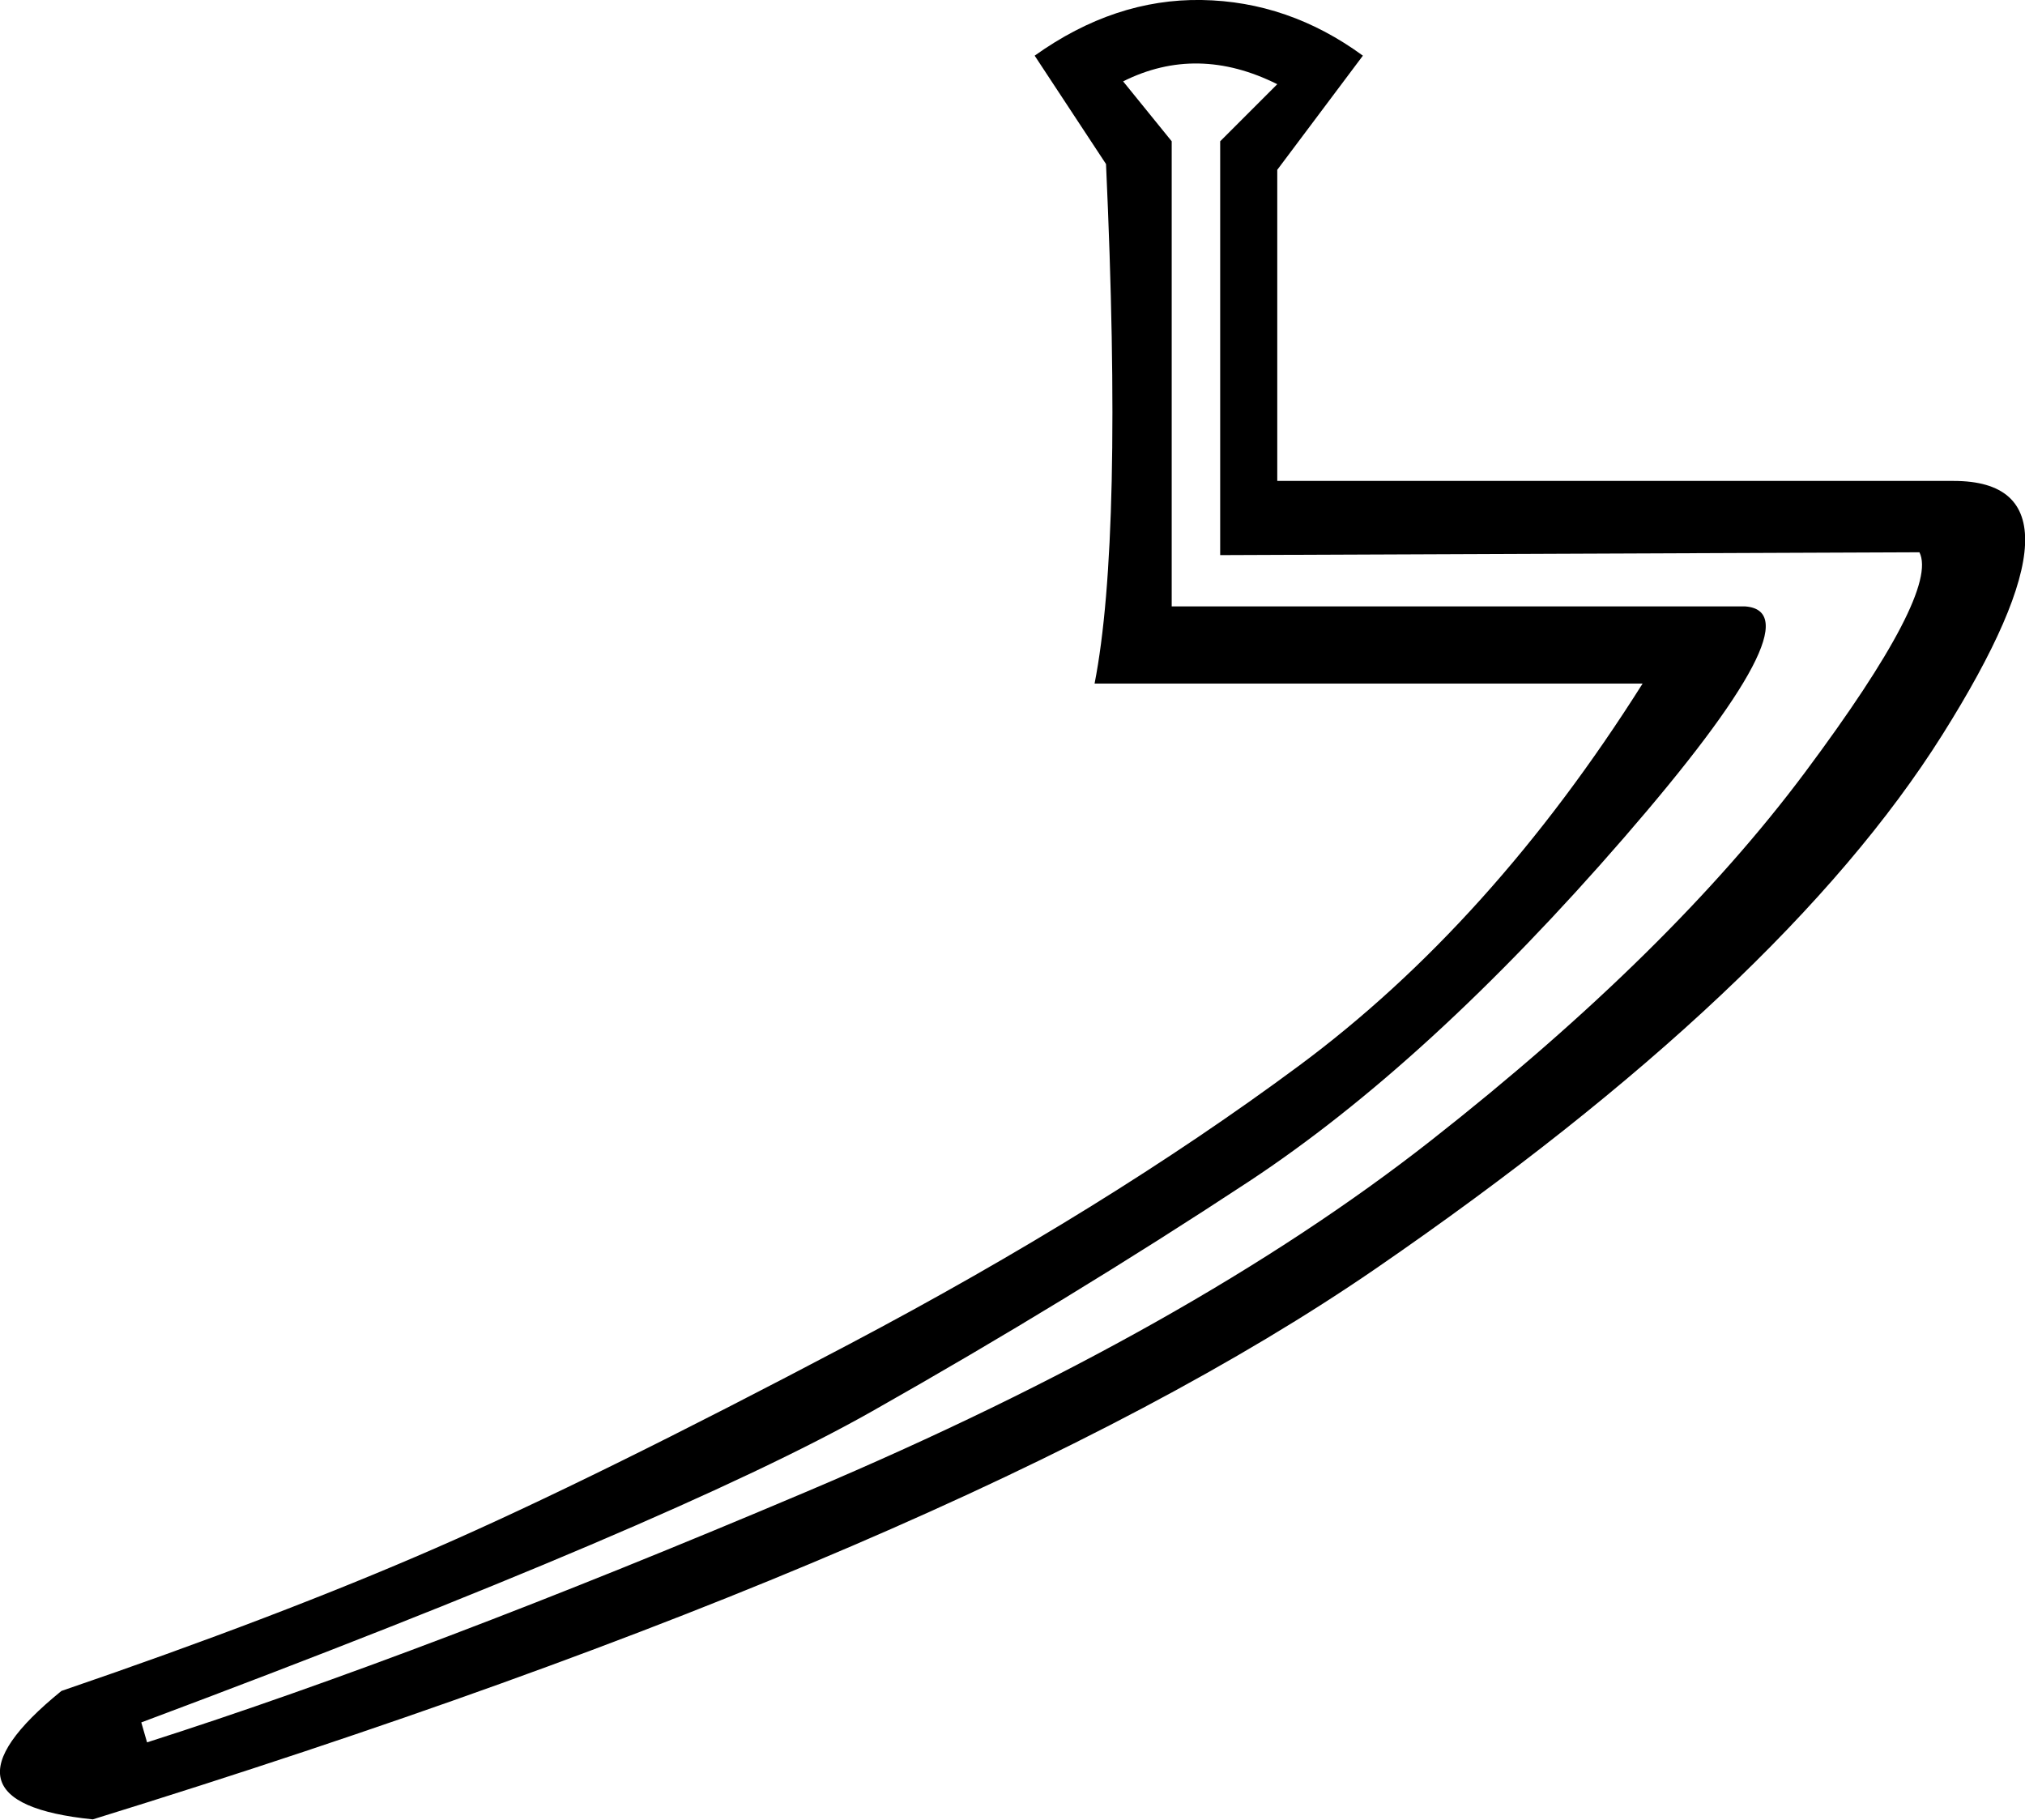
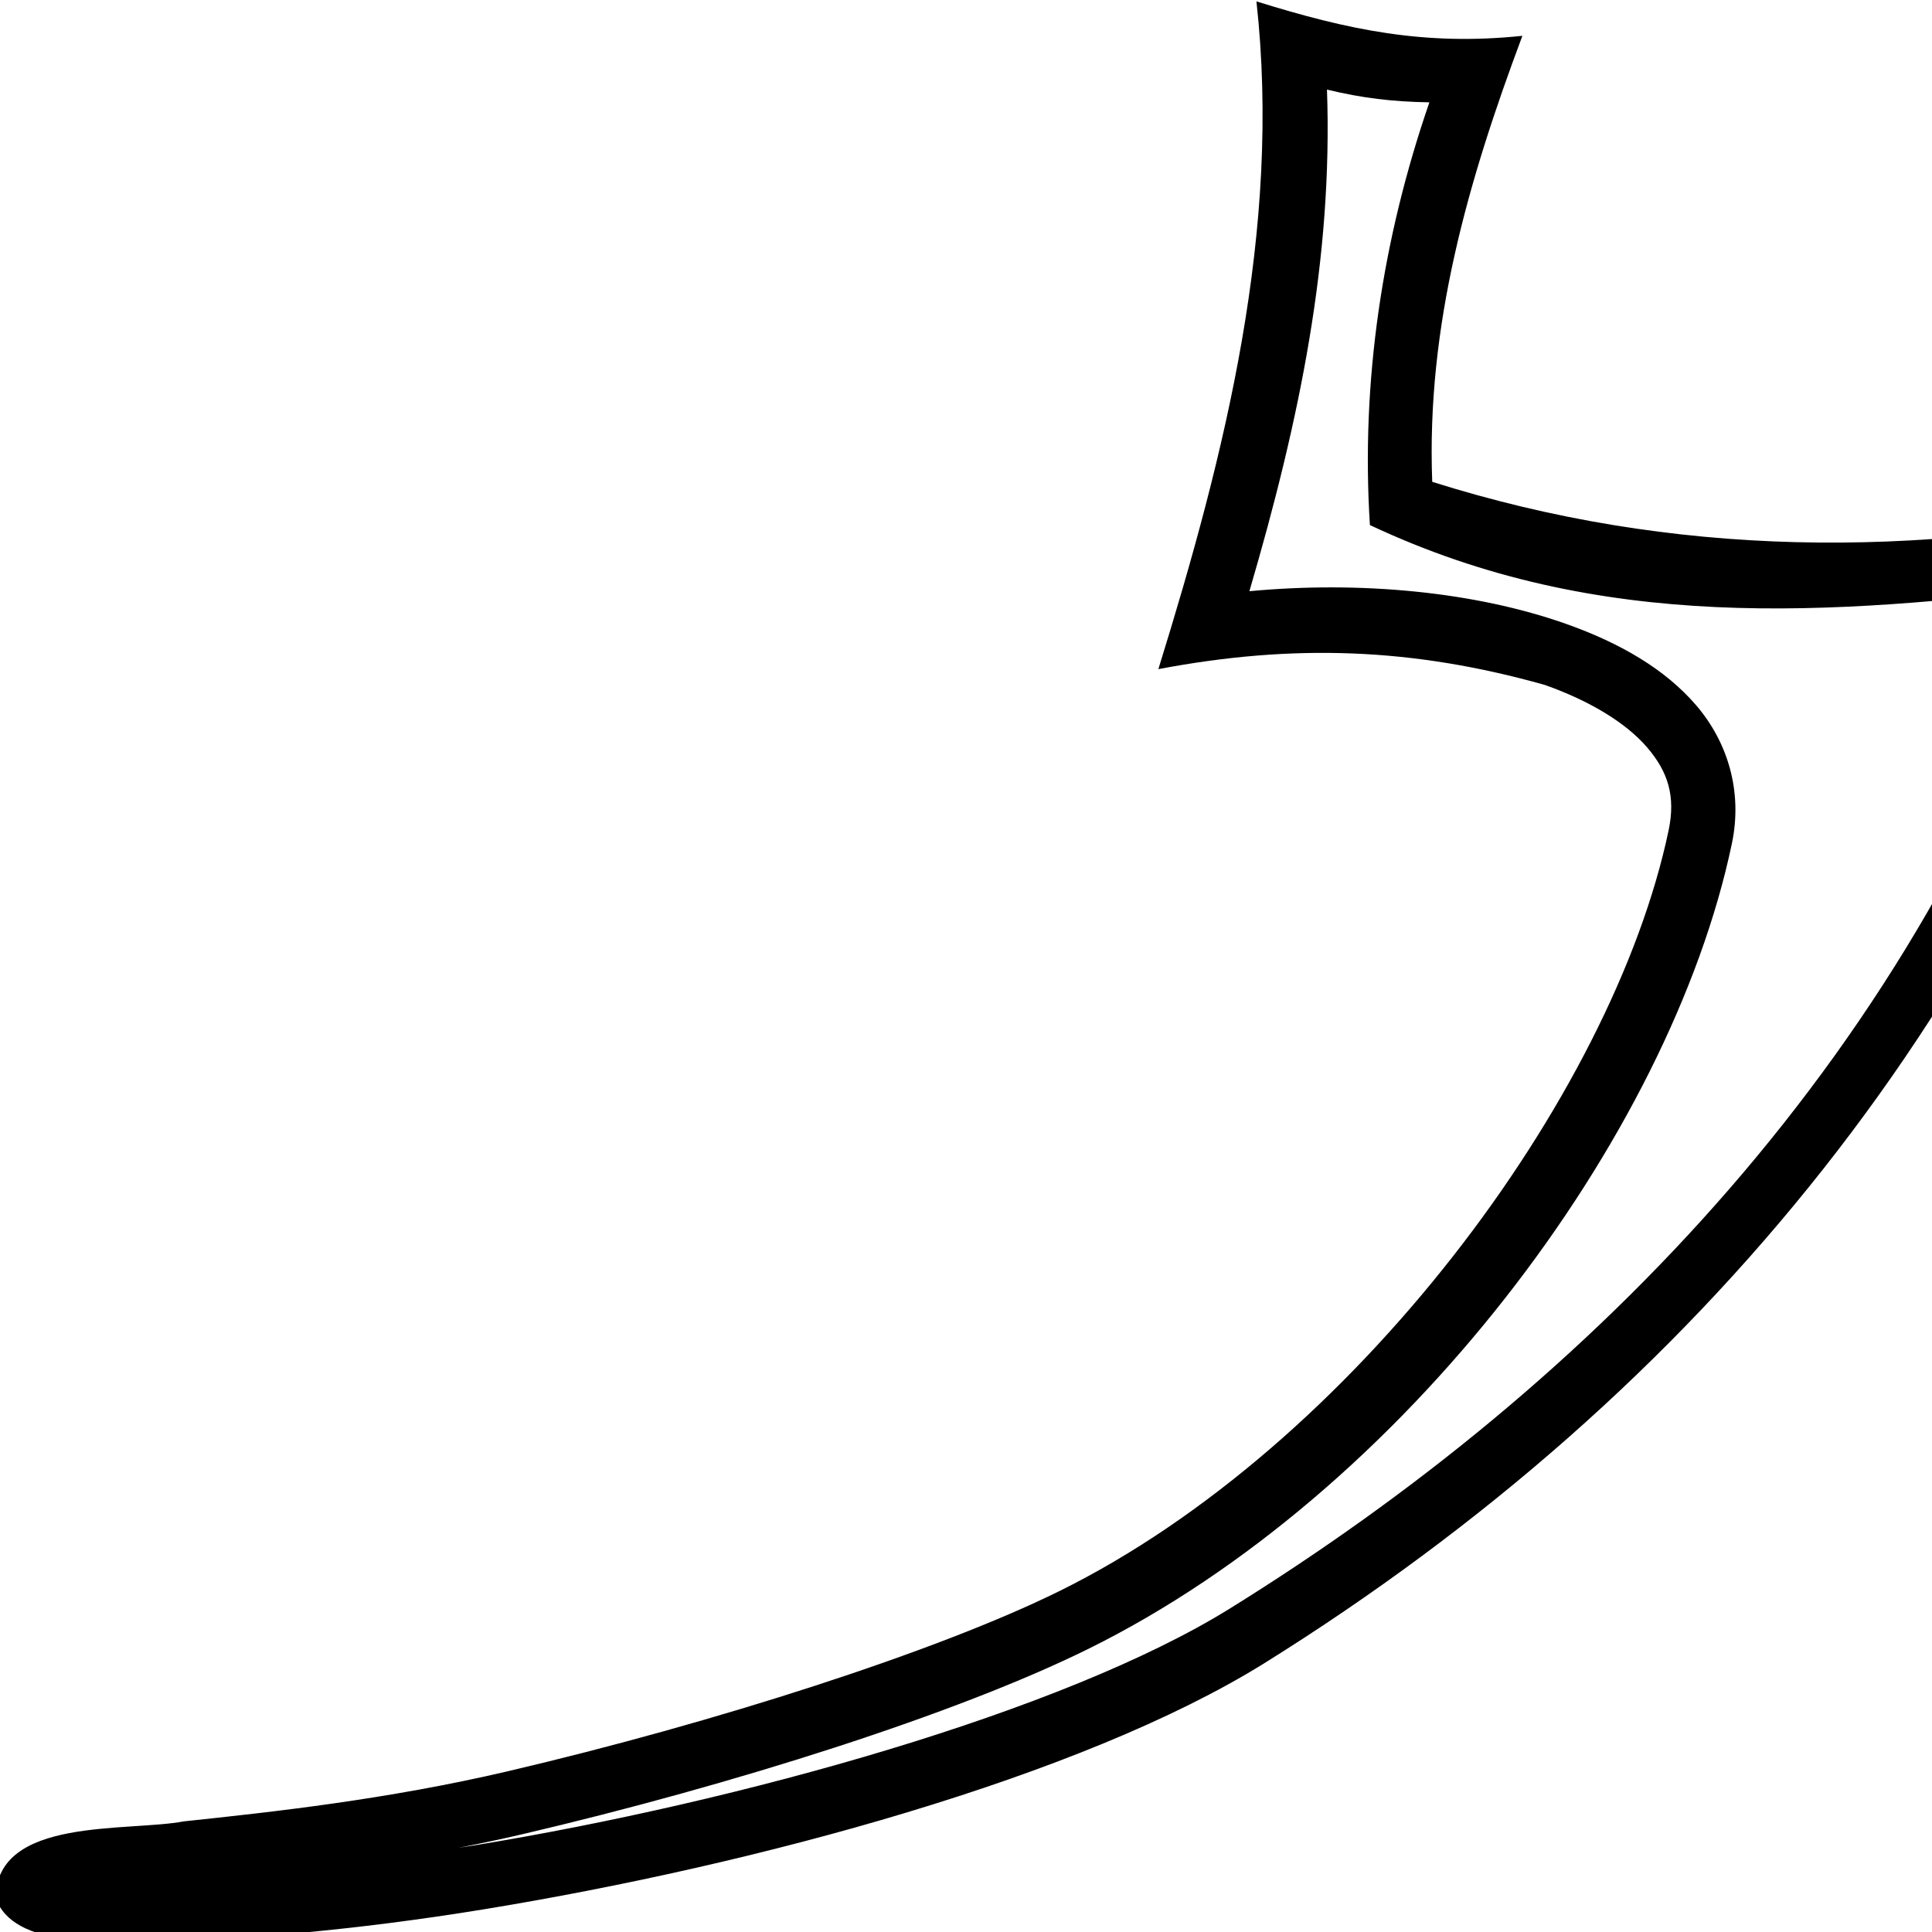
- <svg xmlns="http://www.w3.org/2000/svg" width="20.008" height="17.977" id="svg1587">
-   <defs id="defs1592" />
-   <path style="fill:#000000; stroke:none" d=" M 10.223 0.55  Q 11.013 -0.014 11.873 0  Q 12.733 0.014 13.466 0.55  L 12.62 1.678  L 12.62 4.752  L 19.303 4.752  Q 20.77 4.752 19.191 7.261  Q 17.611 9.771 13.593 12.535  Q 9.574 15.298 0.917 17.977  Q -0.747 17.808 0.607 16.708  Q 2.75 15.975 4.301 15.298  Q 5.852 14.622 8.39 13.282  Q 10.928 11.943 12.831 10.533  Q 14.735 9.123 16.23 6.754  L 10.815 6.754  Q 11.097 5.316 10.928 1.621  L 10.223 0.55  Z  M 12.056 5.485  L 12.056 1.396  L 12.62 0.832  Q 11.83 0.437 11.097 0.804  L 11.577 1.396  L 11.577 5.992  L 17.245 5.992  Q 17.978 6.049 16.046 8.277  Q 14.115 10.504 12.338 11.675  Q 10.561 12.845 8.616 13.945  Q 6.67 15.045 1.396 17.019  L 1.453 17.216  Q 4.188 16.342 7.981 14.734  Q 11.774 13.127 14.143 11.266  Q 16.512 9.405 17.837 7.628  Q 19.162 5.851 18.965 5.457  L 12.056 5.485  Z " id="path1589" />
+ <svg xmlns="http://www.w3.org/2000/svg" width="1800" height="1800" id="svg2" version="1.0">
+   <defs id="defs4" />
+   <g id="layer2" style="display:inline">
+     <path style="opacity:1;fill:black;fill-opacity:1;fill-rule:evenodd;stroke:none;stroke-width:60.216;stroke-linecap:butt;stroke-linejoin:miter;stroke-miterlimit:4;stroke-dasharray:none;stroke-opacity:1" d="M 1170.594,1.281 C 1194.063,213.813 1141.729,421.983 1079.219,623.406 C 1204.771,599.655 1315.753,603.334 1439.344,638.156 C 1481.979,653.279 1515.326,673.843 1534.656,696.406 C 1553.987,718.97 1561.299,741.734 1554.625,773.531 C 1502.448,1022.134 1259.749,1347.828 986.719,1482.531 C 873.022,1538.625 665.689,1605.173 472.938,1650.281 C 360.807,1676.522 253.702,1688.227 171.438,1696.906 C 118.084,1706.955 -2.938,1692.645 -4.062,1767.906 C 11.855,1815.885 99.801,1808.483 139.562,1808.344 C 219.471,1807.827 330.521,1798.535 450.906,1778.844 C 704.289,1737.399 1007.006,1655.674 1177.594,1549.812 C 1583.522,1296.757 1882.303,933.385 2015.75,471.188 C 1785.784,520.607 1558.484,519.667 1334.375,448.906 C 1328.797,302.965 1367.889,168.205 1418.375,33.375 C 1327.4,42.886 1256.262,28.006 1170.594,1.281 z M 1236.312,83.469 C 1269.131,91.432 1297.505,94.77 1331.719,95.344 C 1287.962,222.236 1267.772,355.205 1276.312,489.188 C 1490.256,589.868 1703.733,573.305 1930.625,546.156 C 1790.783,980.465 1481.554,1290.305 1145.812,1498.656 C 991.061,1594.69 689.419,1678.804 441.188,1719.406 C 436.536,1720.167 431.998,1720.802 427.375,1721.531 C 446.912,1717.689 466.623,1713.594 486.656,1708.906 C 682.779,1663.009 890.813,1596.999 1013.375,1536.531 C 1307.581,1391.381 1556.047,1059.941 1613.562,785.906 C 1623.758,737.33 1609.64,691.378 1580.375,657.219 C 1551.11,623.059 1508.686,598.852 1459.5,581.406 C 1374.107,551.117 1266.905,541.16 1164.031,550.812 C 1210.949,390.911 1241.834,240.794 1236.312,83.469 z " id="path1883" />
+   </g>
</svg>
